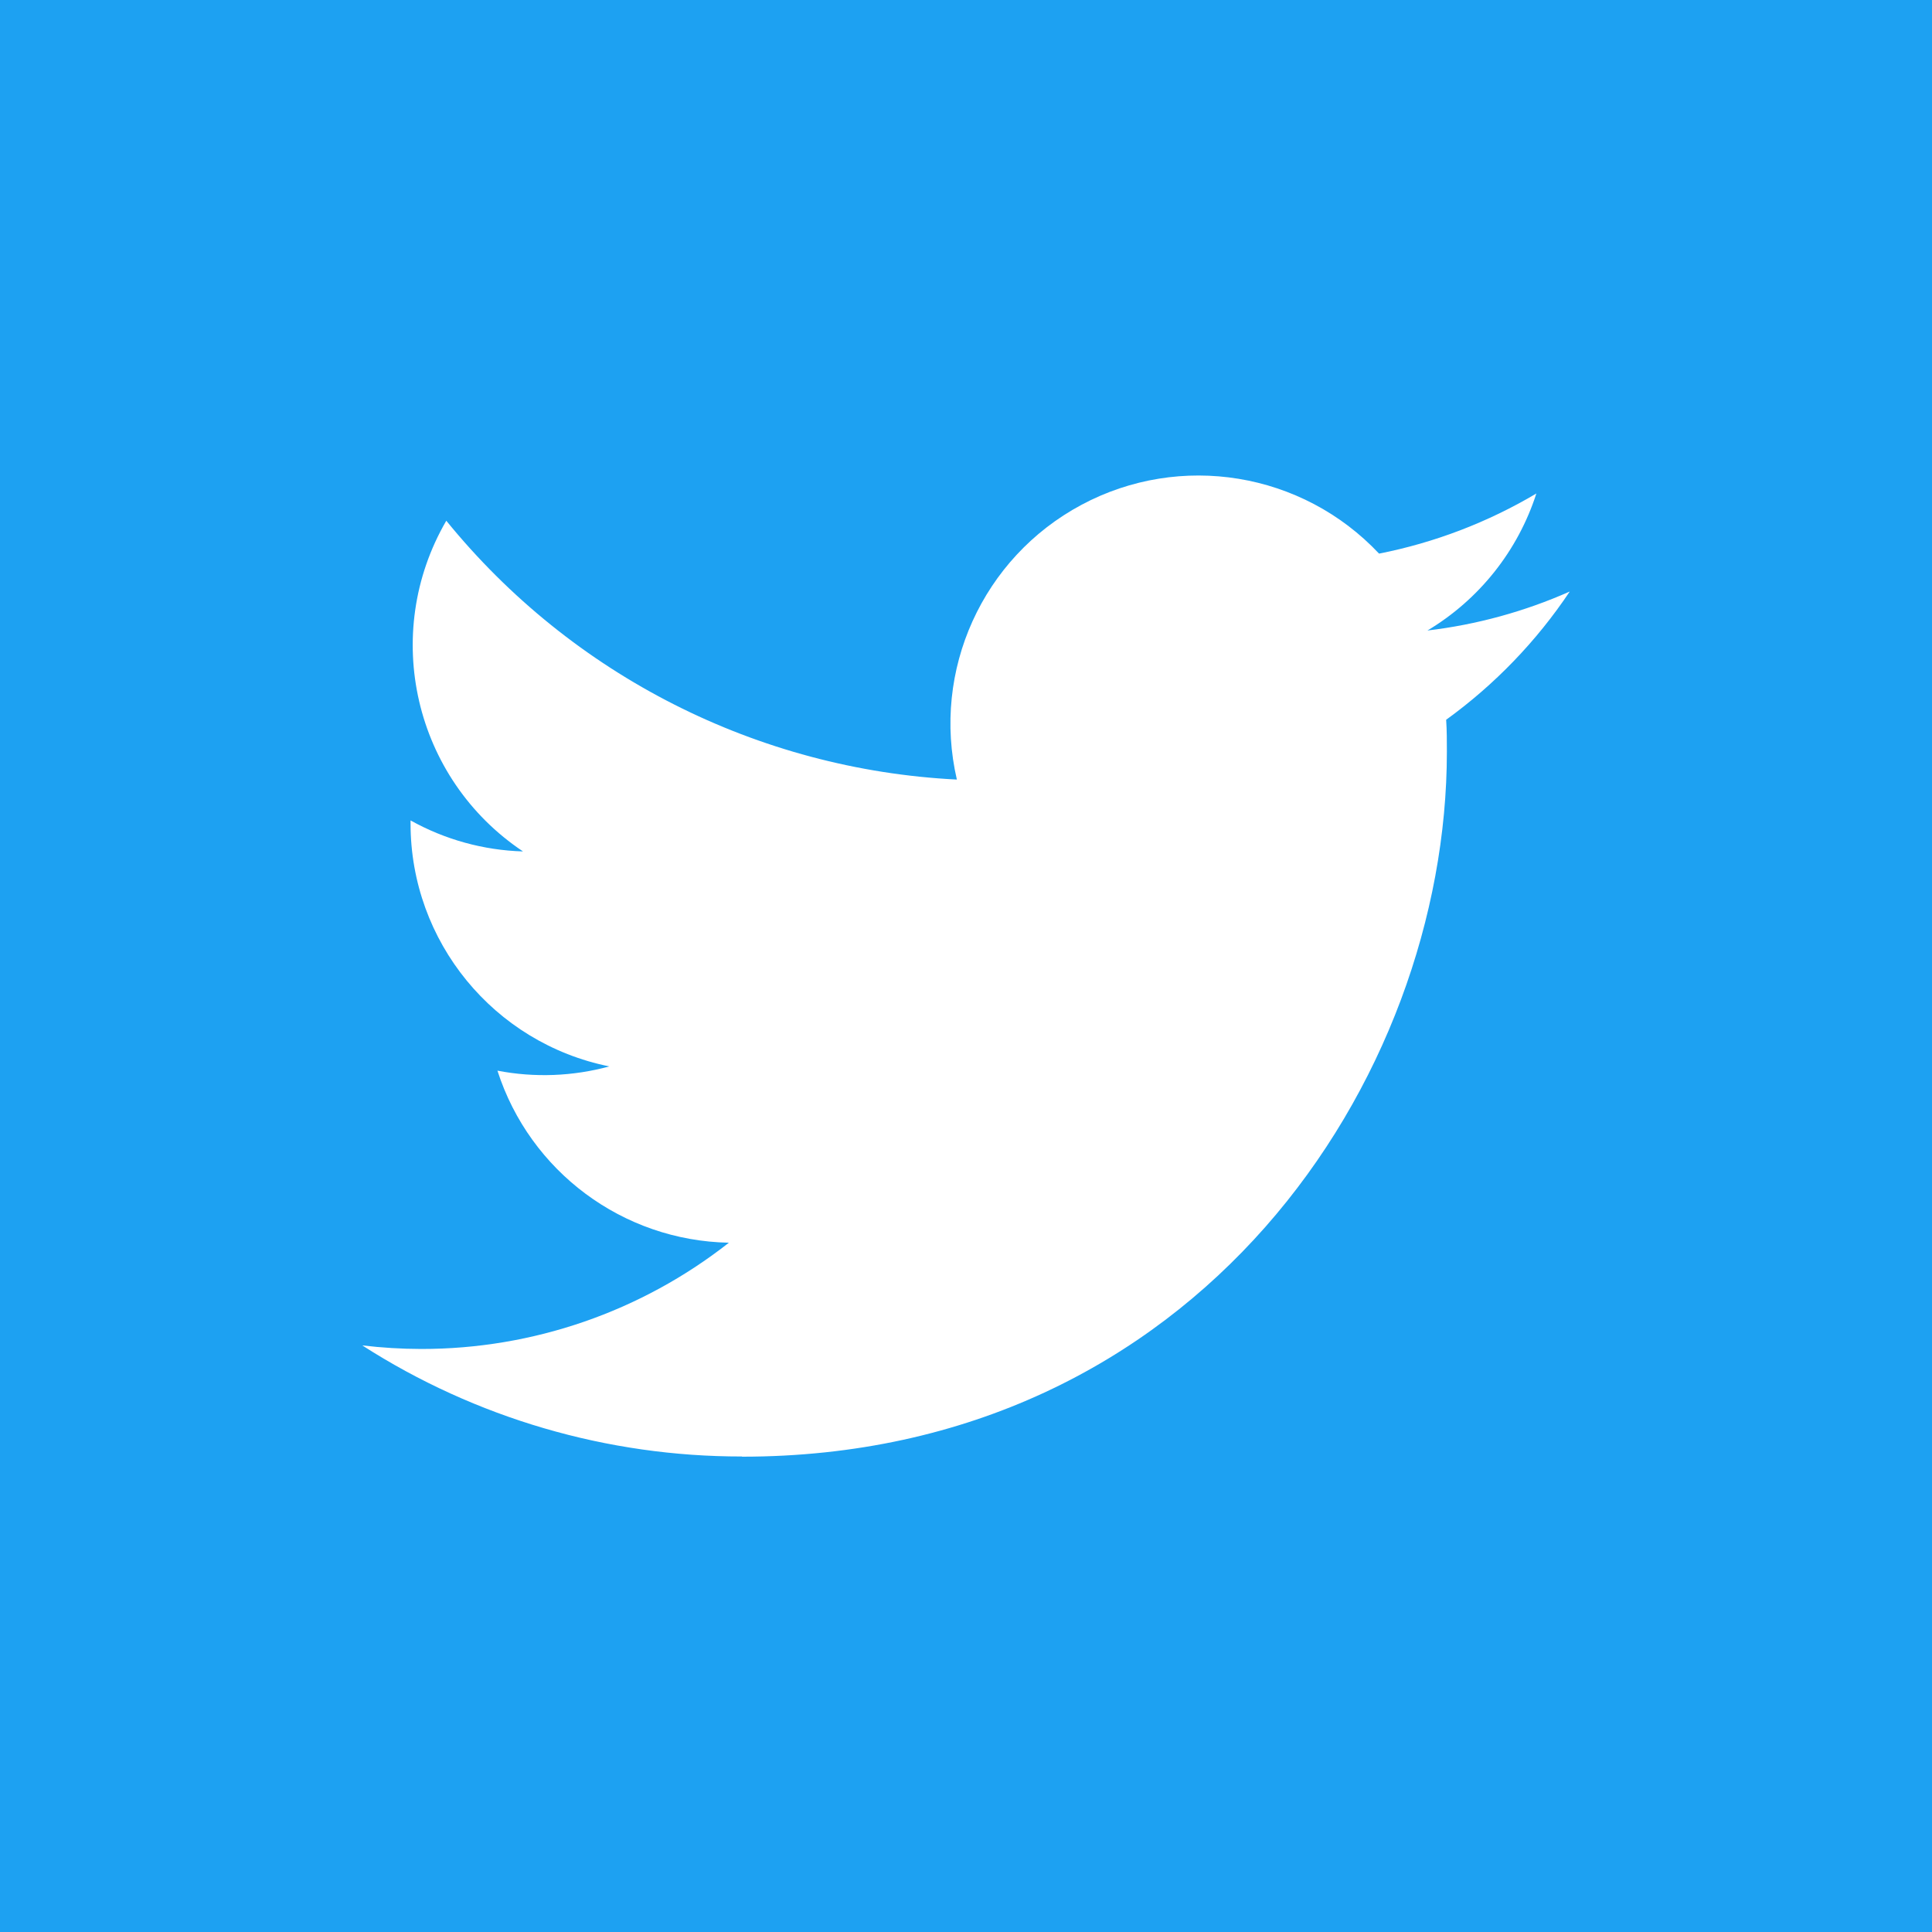
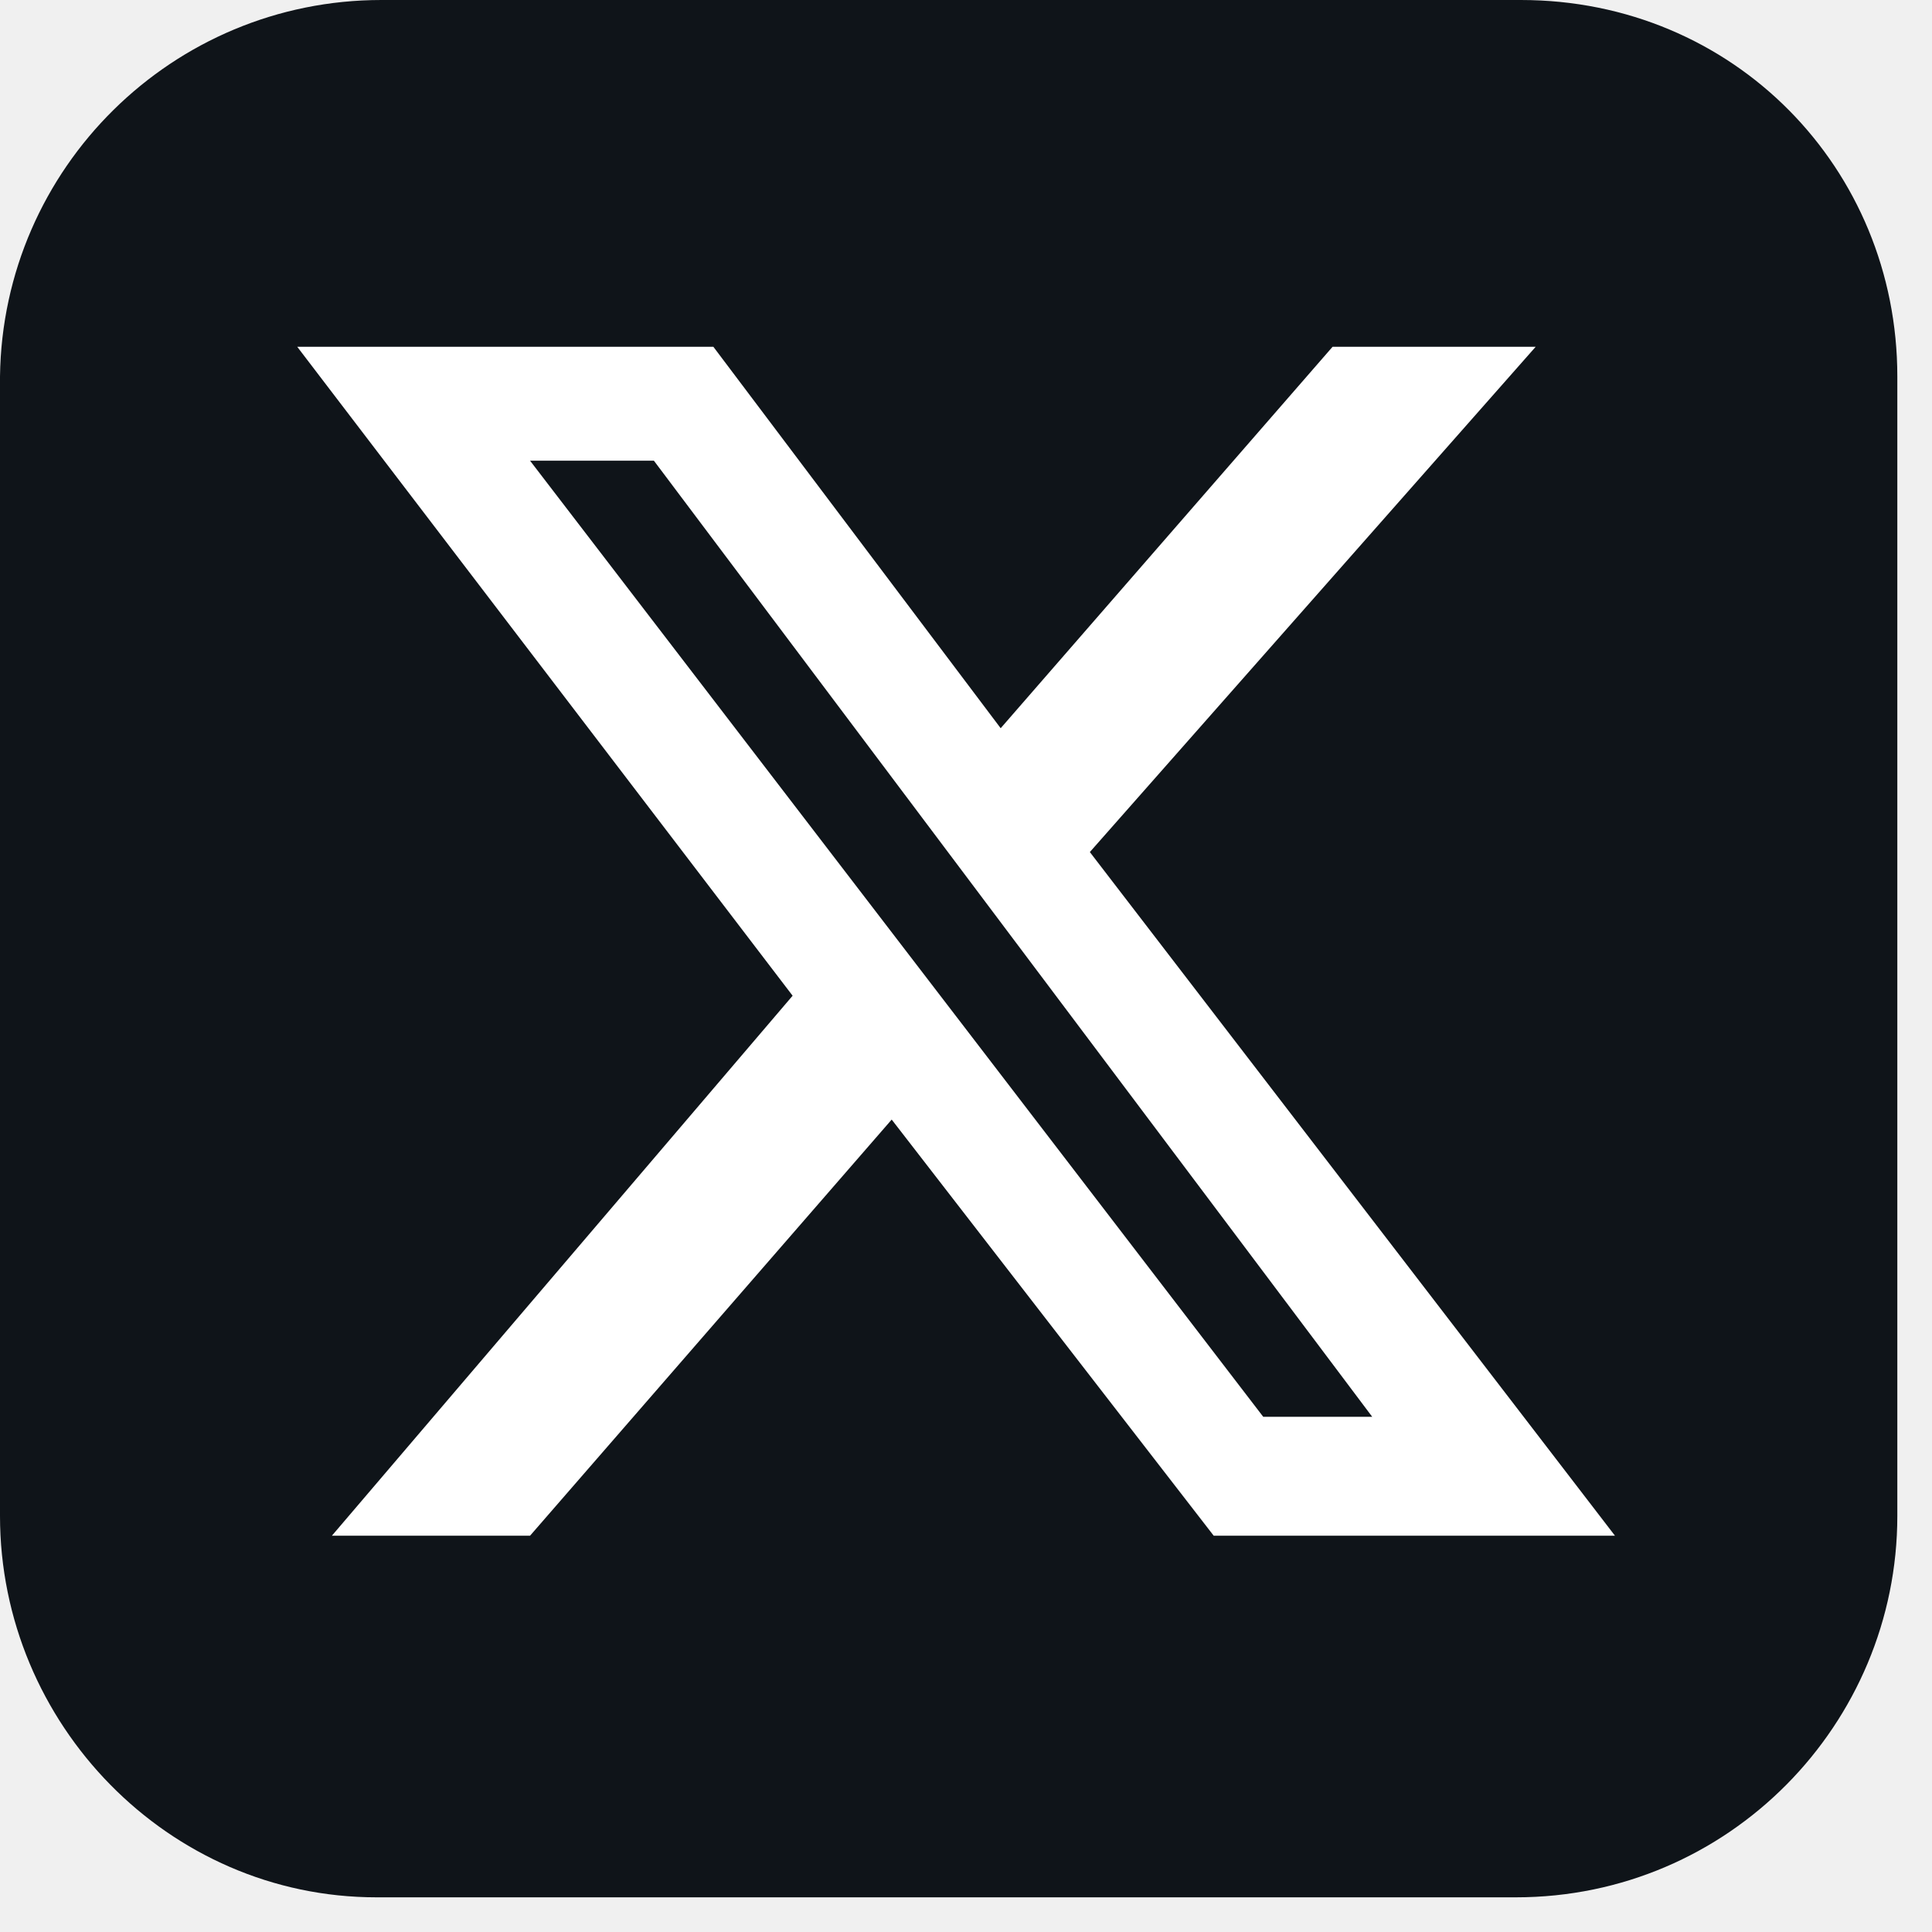
- <svg xmlns="http://www.w3.org/2000/svg" viewBox="0 0 400 400">
+ <svg xmlns="http://www.w3.org/2000/svg" viewBox="0 0 39 39" fill="none">
+   <g clip-path="url(#a)">
+     <path d="M30.7 0h-23A7.7 7.7 0 0 0 0 7.6v23c0 4.2 3.4 7.7 7.6 7.7h23c4.3 0 7.7-3.5 7.7-7.7v-23C38.3 3.4 35 0 30.7 0Z" fill="#0F1419" />
+     <path d="M27 7h4l-9 10.2L32.6 31h-8.1l-6.5-8.4-7.3 8.4h-4L16 20.1 6 7h8.4l5.8 7.7L26.9 7Zm-1.5 21.6h2.2L13.2 9.3h-2.5l14.8 19.3Z" fill="#fff" />
+   </g>
  <defs>
-     <style>.cls-1{fill:#1da1f2;}.cls-2{fill:#fff;}.cls-3{fill:none;}</style>
+     <clipPath id="a">
+       <path fill="#fff" d="M0 0h38.3v38.3H0z" />
+     </clipPath>
  </defs>
-   <g id="Dark_Blue" data-name="Dark Blue">
-     <rect class="cls-1" width="400" height="400" />
-   </g>
-   <g id="Logo_FIXED" data-name="Logo — FIXED">
-     <path class="cls-2" d="M153.62,301.59c94.34,0,145.94-78.16,145.94-145.94,0-2.22,0-4.43-.15-6.63A104.36,104.36,0,0,0,325,122.47a102.38,102.38,0,0,1-29.46,8.07,51.47,51.47,0,0,0,22.55-28.37,102.79,102.79,0,0,1-32.57,12.45,51.34,51.34,0,0,0-87.41,46.78A145.62,145.62,0,0,1,92.4,107.81a51.33,51.33,0,0,0,15.88,68.47A50.91,50.91,0,0,1,85,169.86c0,.21,0,.43,0,.65a51.31,51.31,0,0,0,41.15,50.28,51.21,51.21,0,0,1-23.16.88,51.35,51.35,0,0,0,47.92,35.62,102.92,102.92,0,0,1-63.7,22A104.41,104.41,0,0,1,75,278.55a145.21,145.21,0,0,0,78.62,23" />
-     <rect class="cls-3" width="400" height="400" />
-   </g>
</svg>
